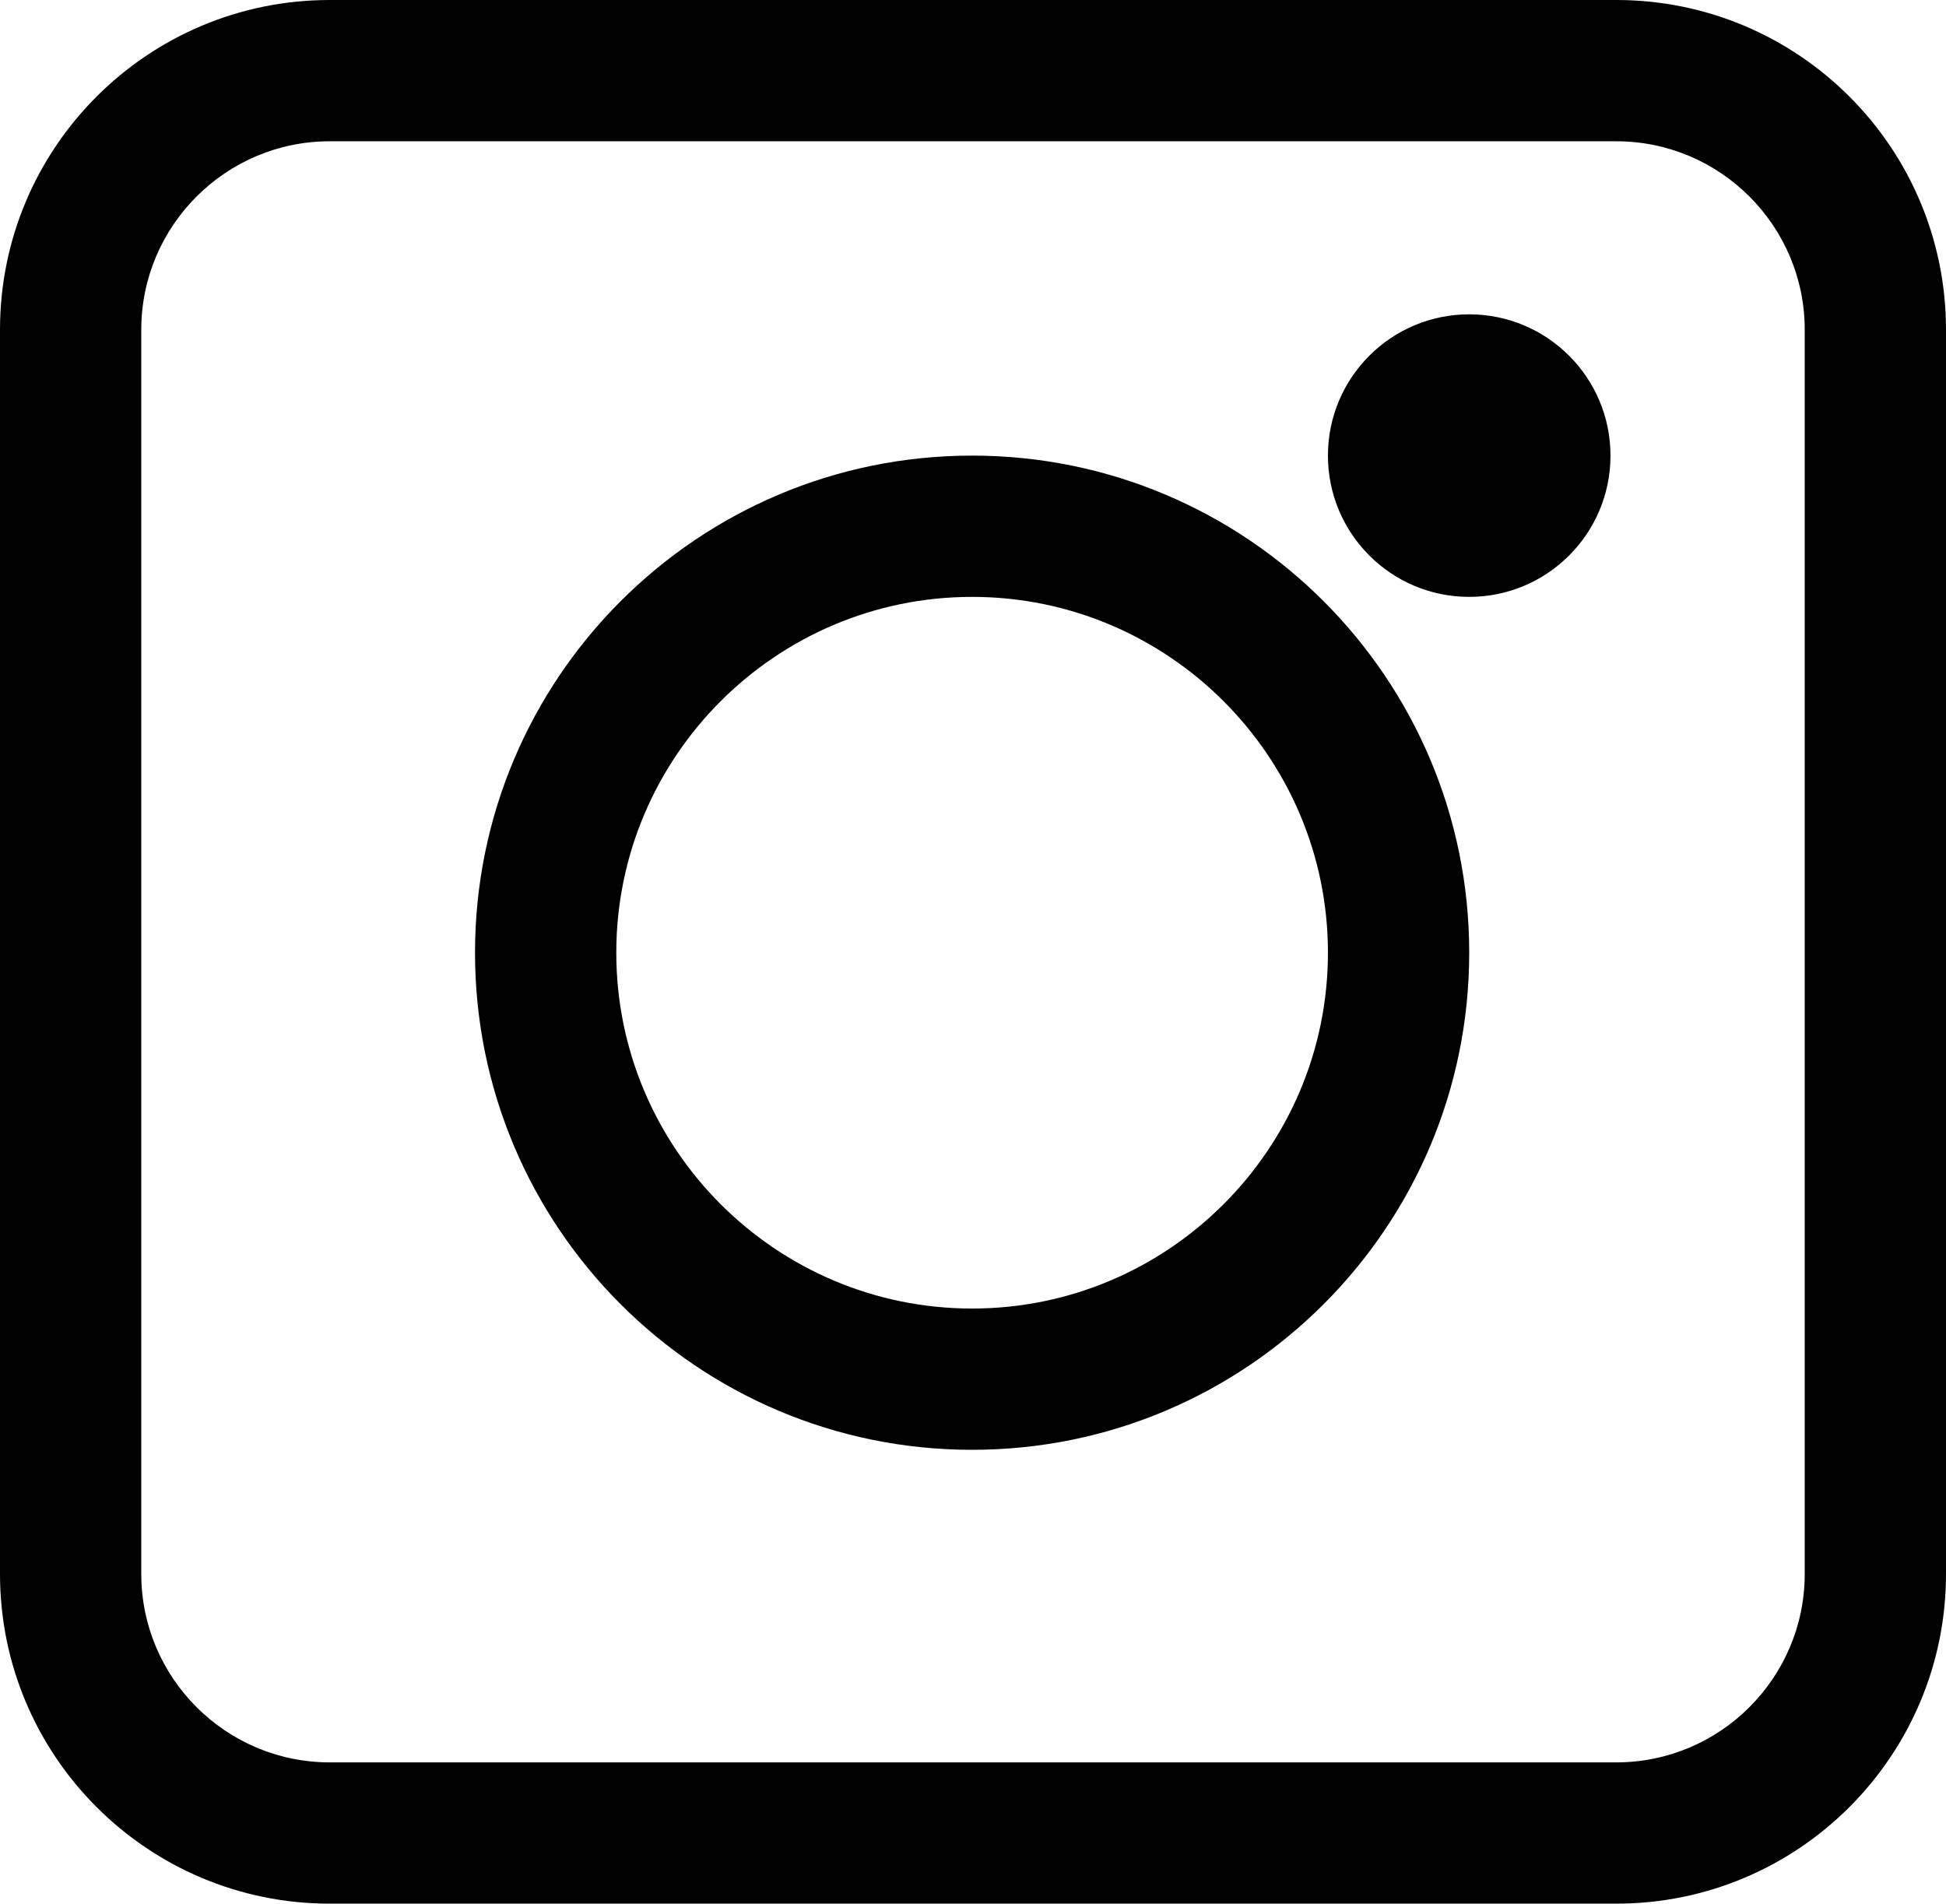
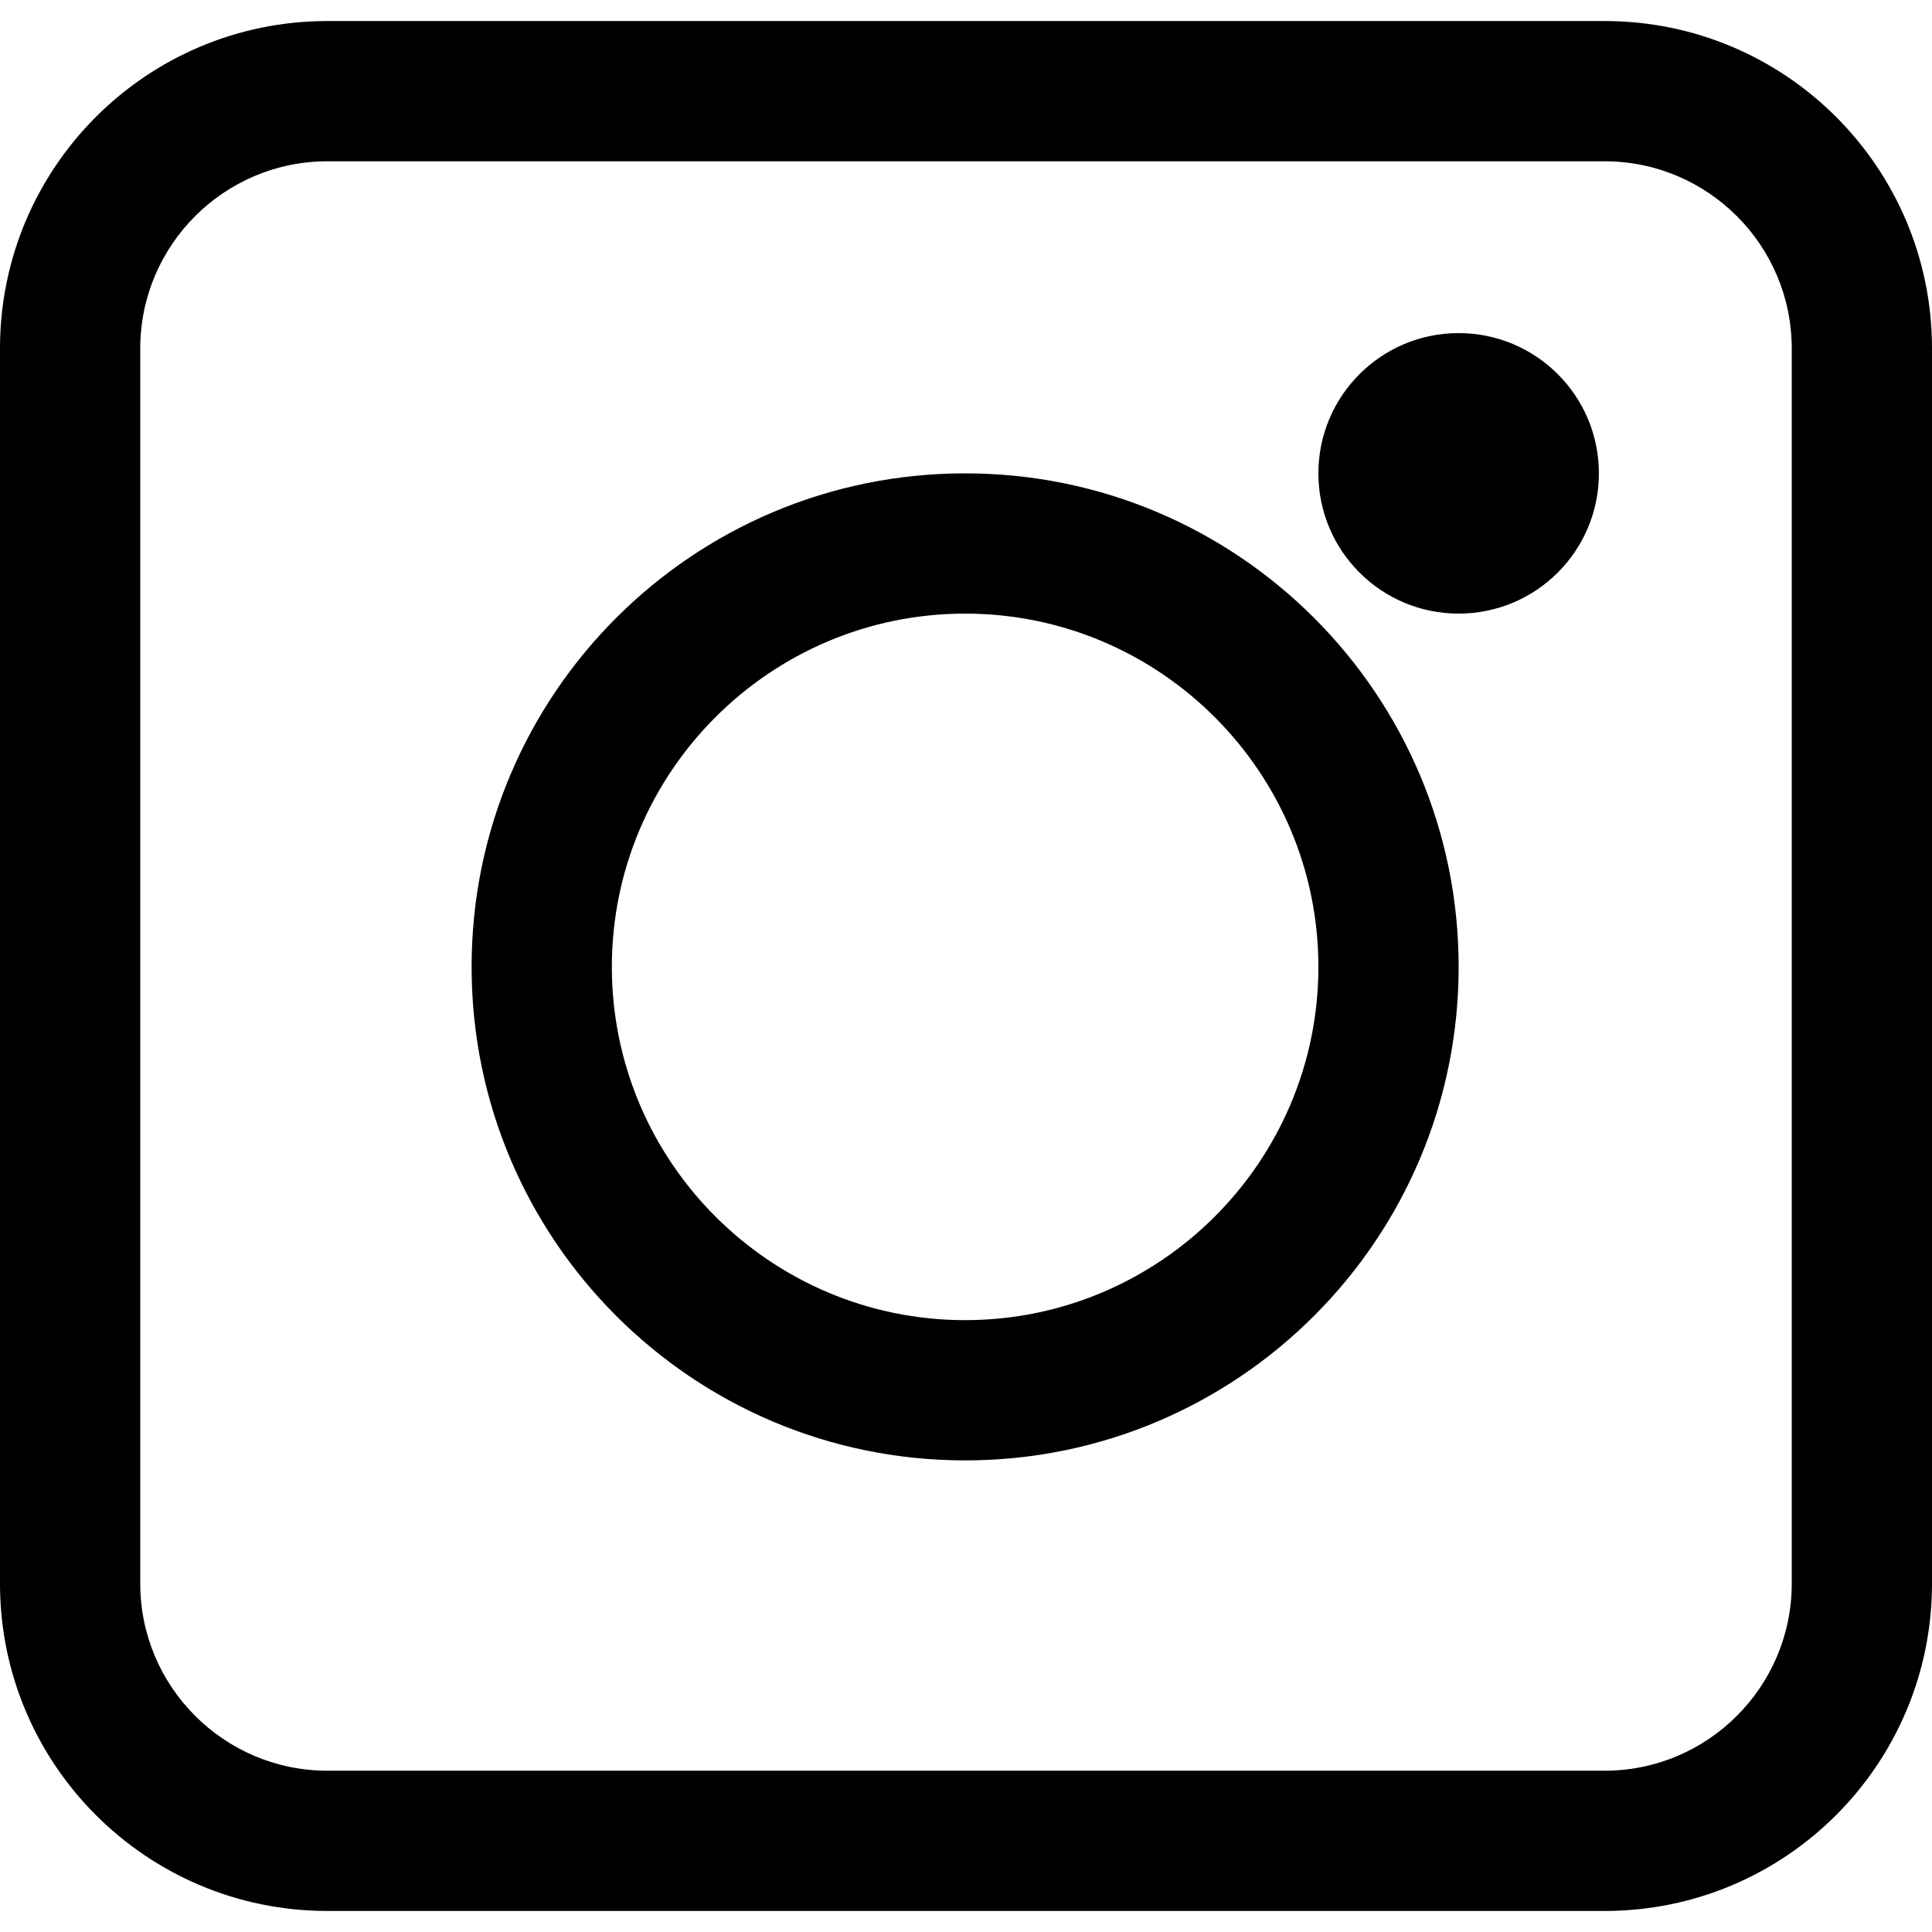
- <svg xmlns="http://www.w3.org/2000/svg" id="Layer_1" data-name="Layer 1" viewBox="0 0 551 539">
+ <svg xmlns="http://www.w3.org/2000/svg" id="Layer_1" data-name="Layer 1" width="24" height="24" viewBox="0 0 551 539">
  <path d="M457.64,40c29.42,0,53.36,23.94,53.36,53.36V445.64c0,29.42-23.94,53.36-53.36,53.36H93.36c-29.42,0-53.36-23.94-53.36-53.36V93.36c0-29.42,23.94-53.36,53.36-53.36H457.64m0-40H93.36C41.8,0,0,41.8,0,93.36V445.64c0,51.56,41.8,93.36,93.36,93.36H457.64c51.56,0,93.36-41.8,93.36-93.36V93.36c0-51.56-41.8-93.36-93.36-93.36h0Z" />
  <path d="M275.25,169c55.55,0,100.75,45.2,100.75,100.75s-45.2,100.75-100.75,100.75-100.75-45.2-100.75-100.75,45.2-100.75,100.75-100.75m0-40c-77.73,0-140.75,63.02-140.75,140.75s63.02,140.75,140.75,140.75,140.75-63.02,140.75-140.75-63.02-140.75-140.75-140.75h0Z" />
  <g>
    <circle cx="416" cy="129" r="39.5" />
    <path d="M416,90c21.5,0,39,17.5,39,39s-17.5,39-39,39-39-17.5-39-39,17.5-39,39-39m0-1c-22.09,0-40,17.91-40,40s17.91,40,40,40,40-17.91,40-40-17.91-40-40-40h0Z" />
  </g>
</svg>
